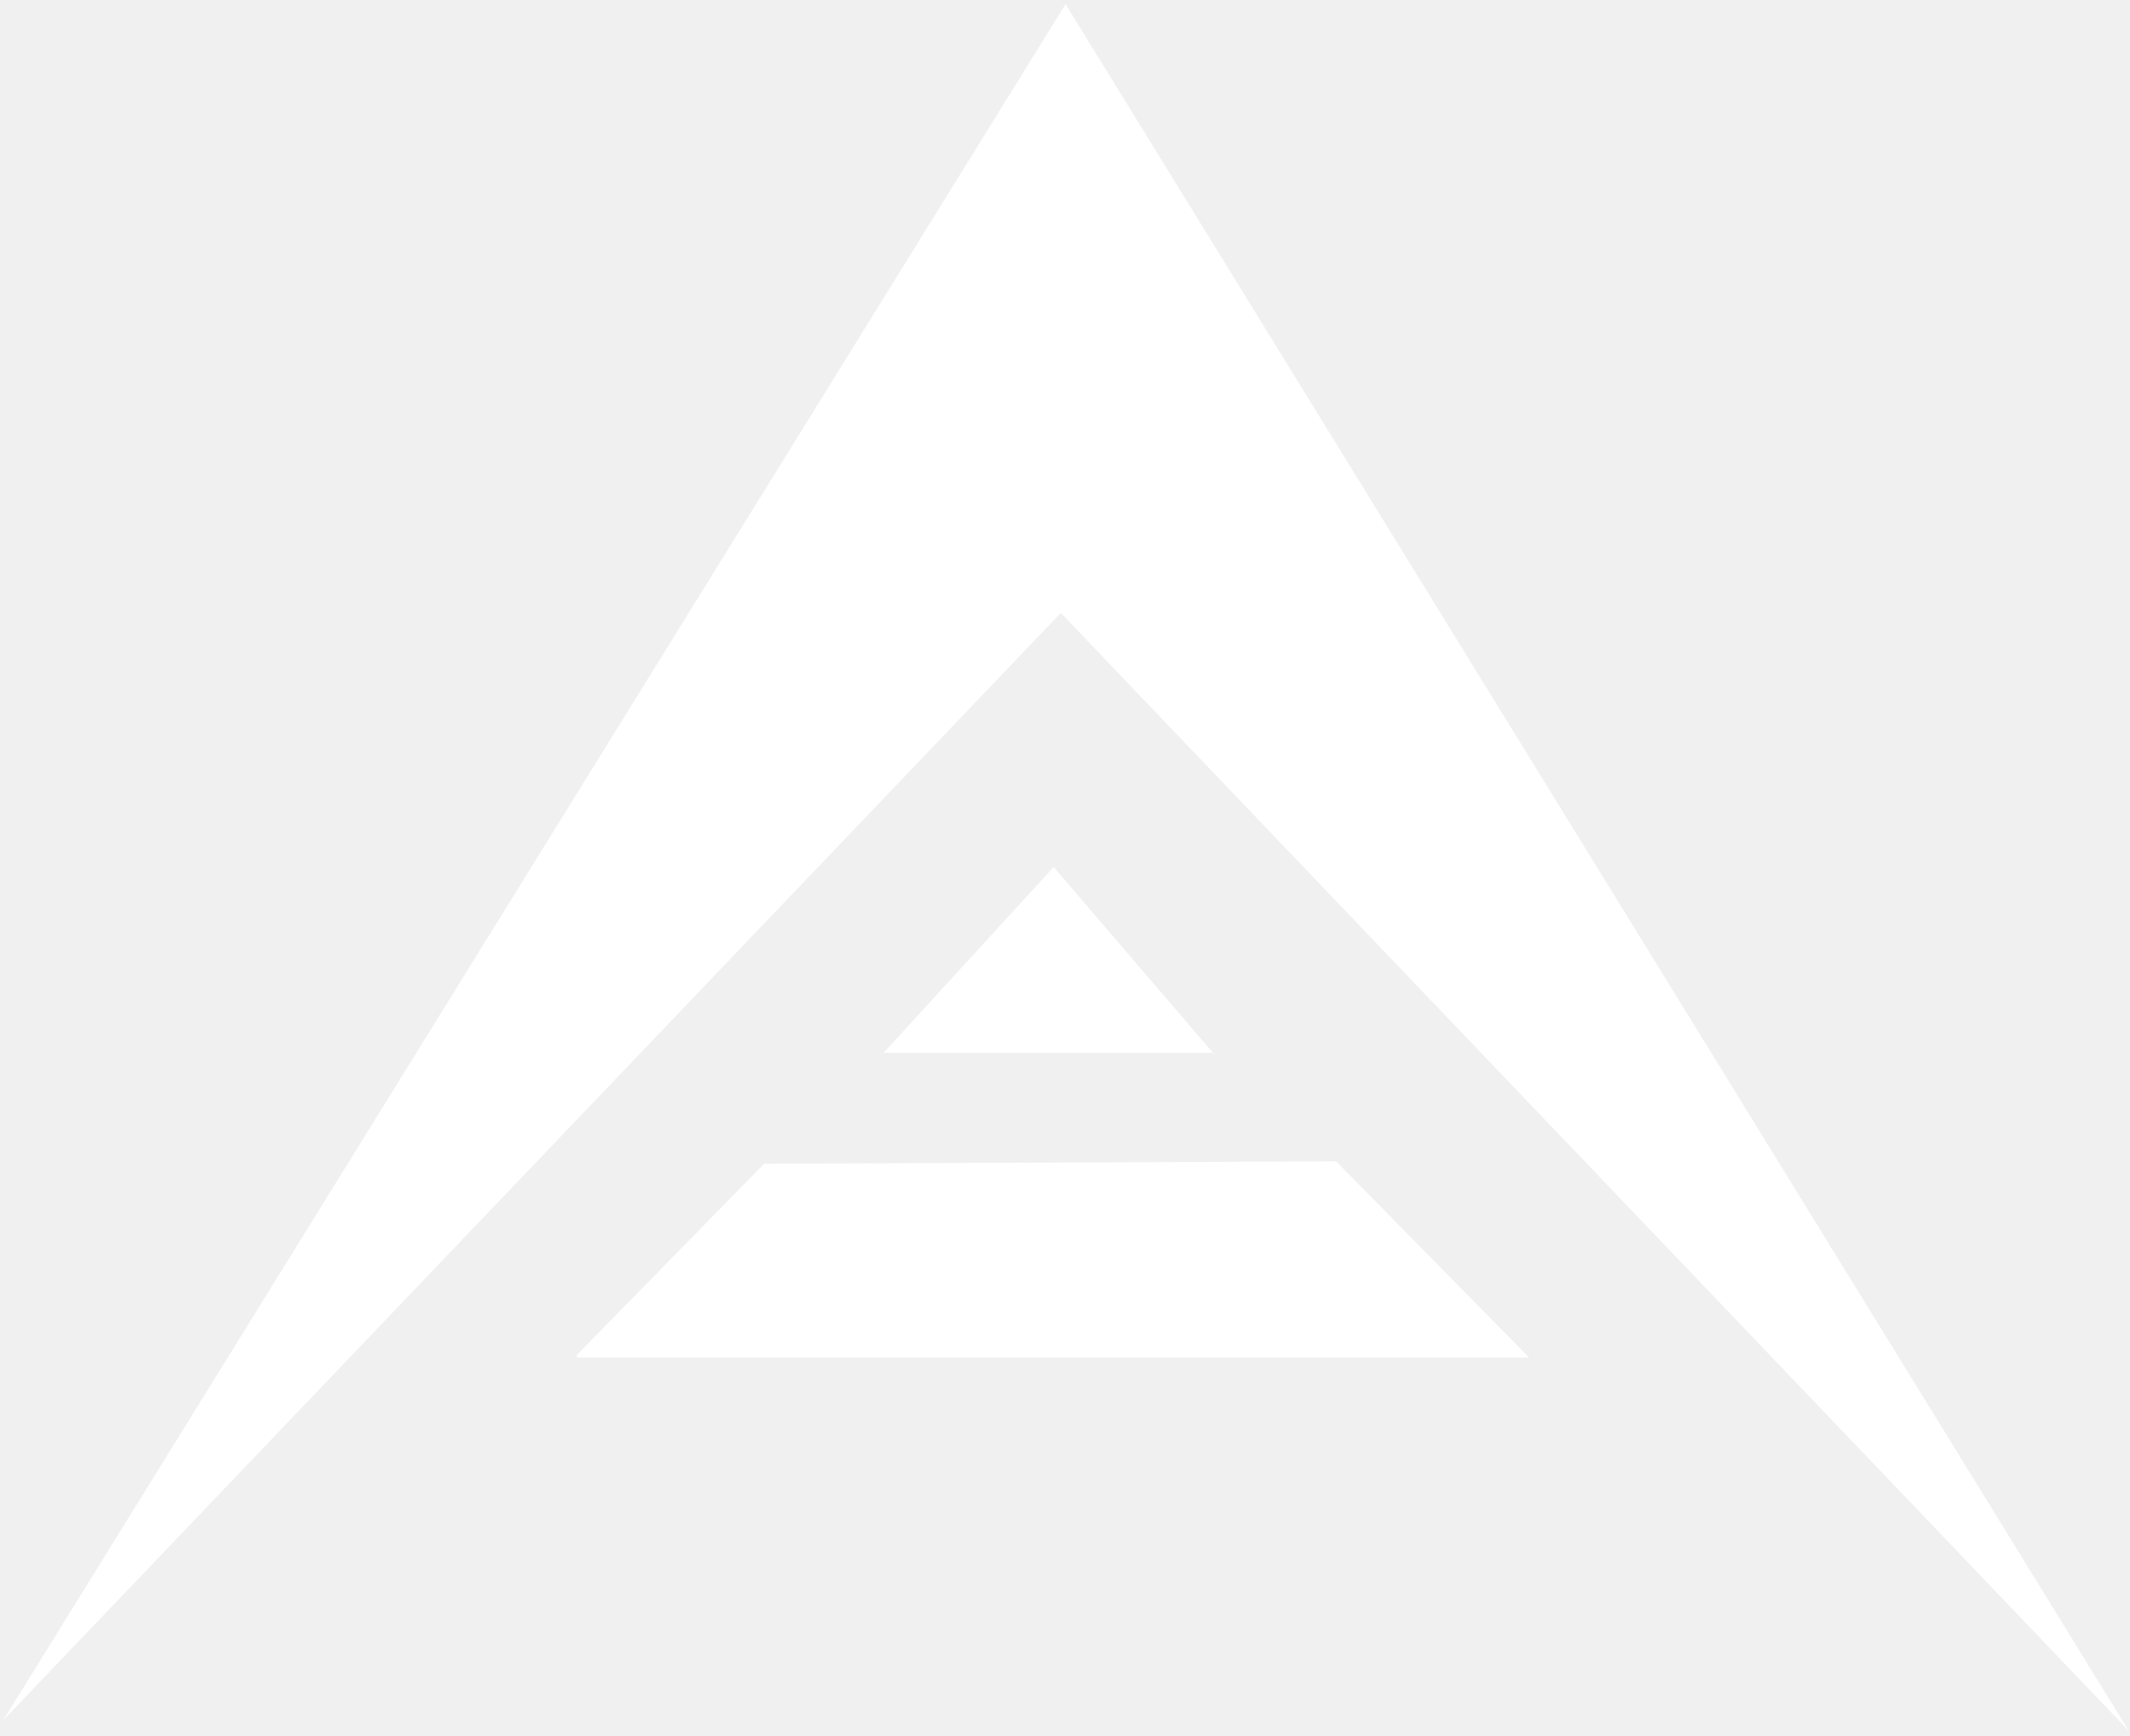
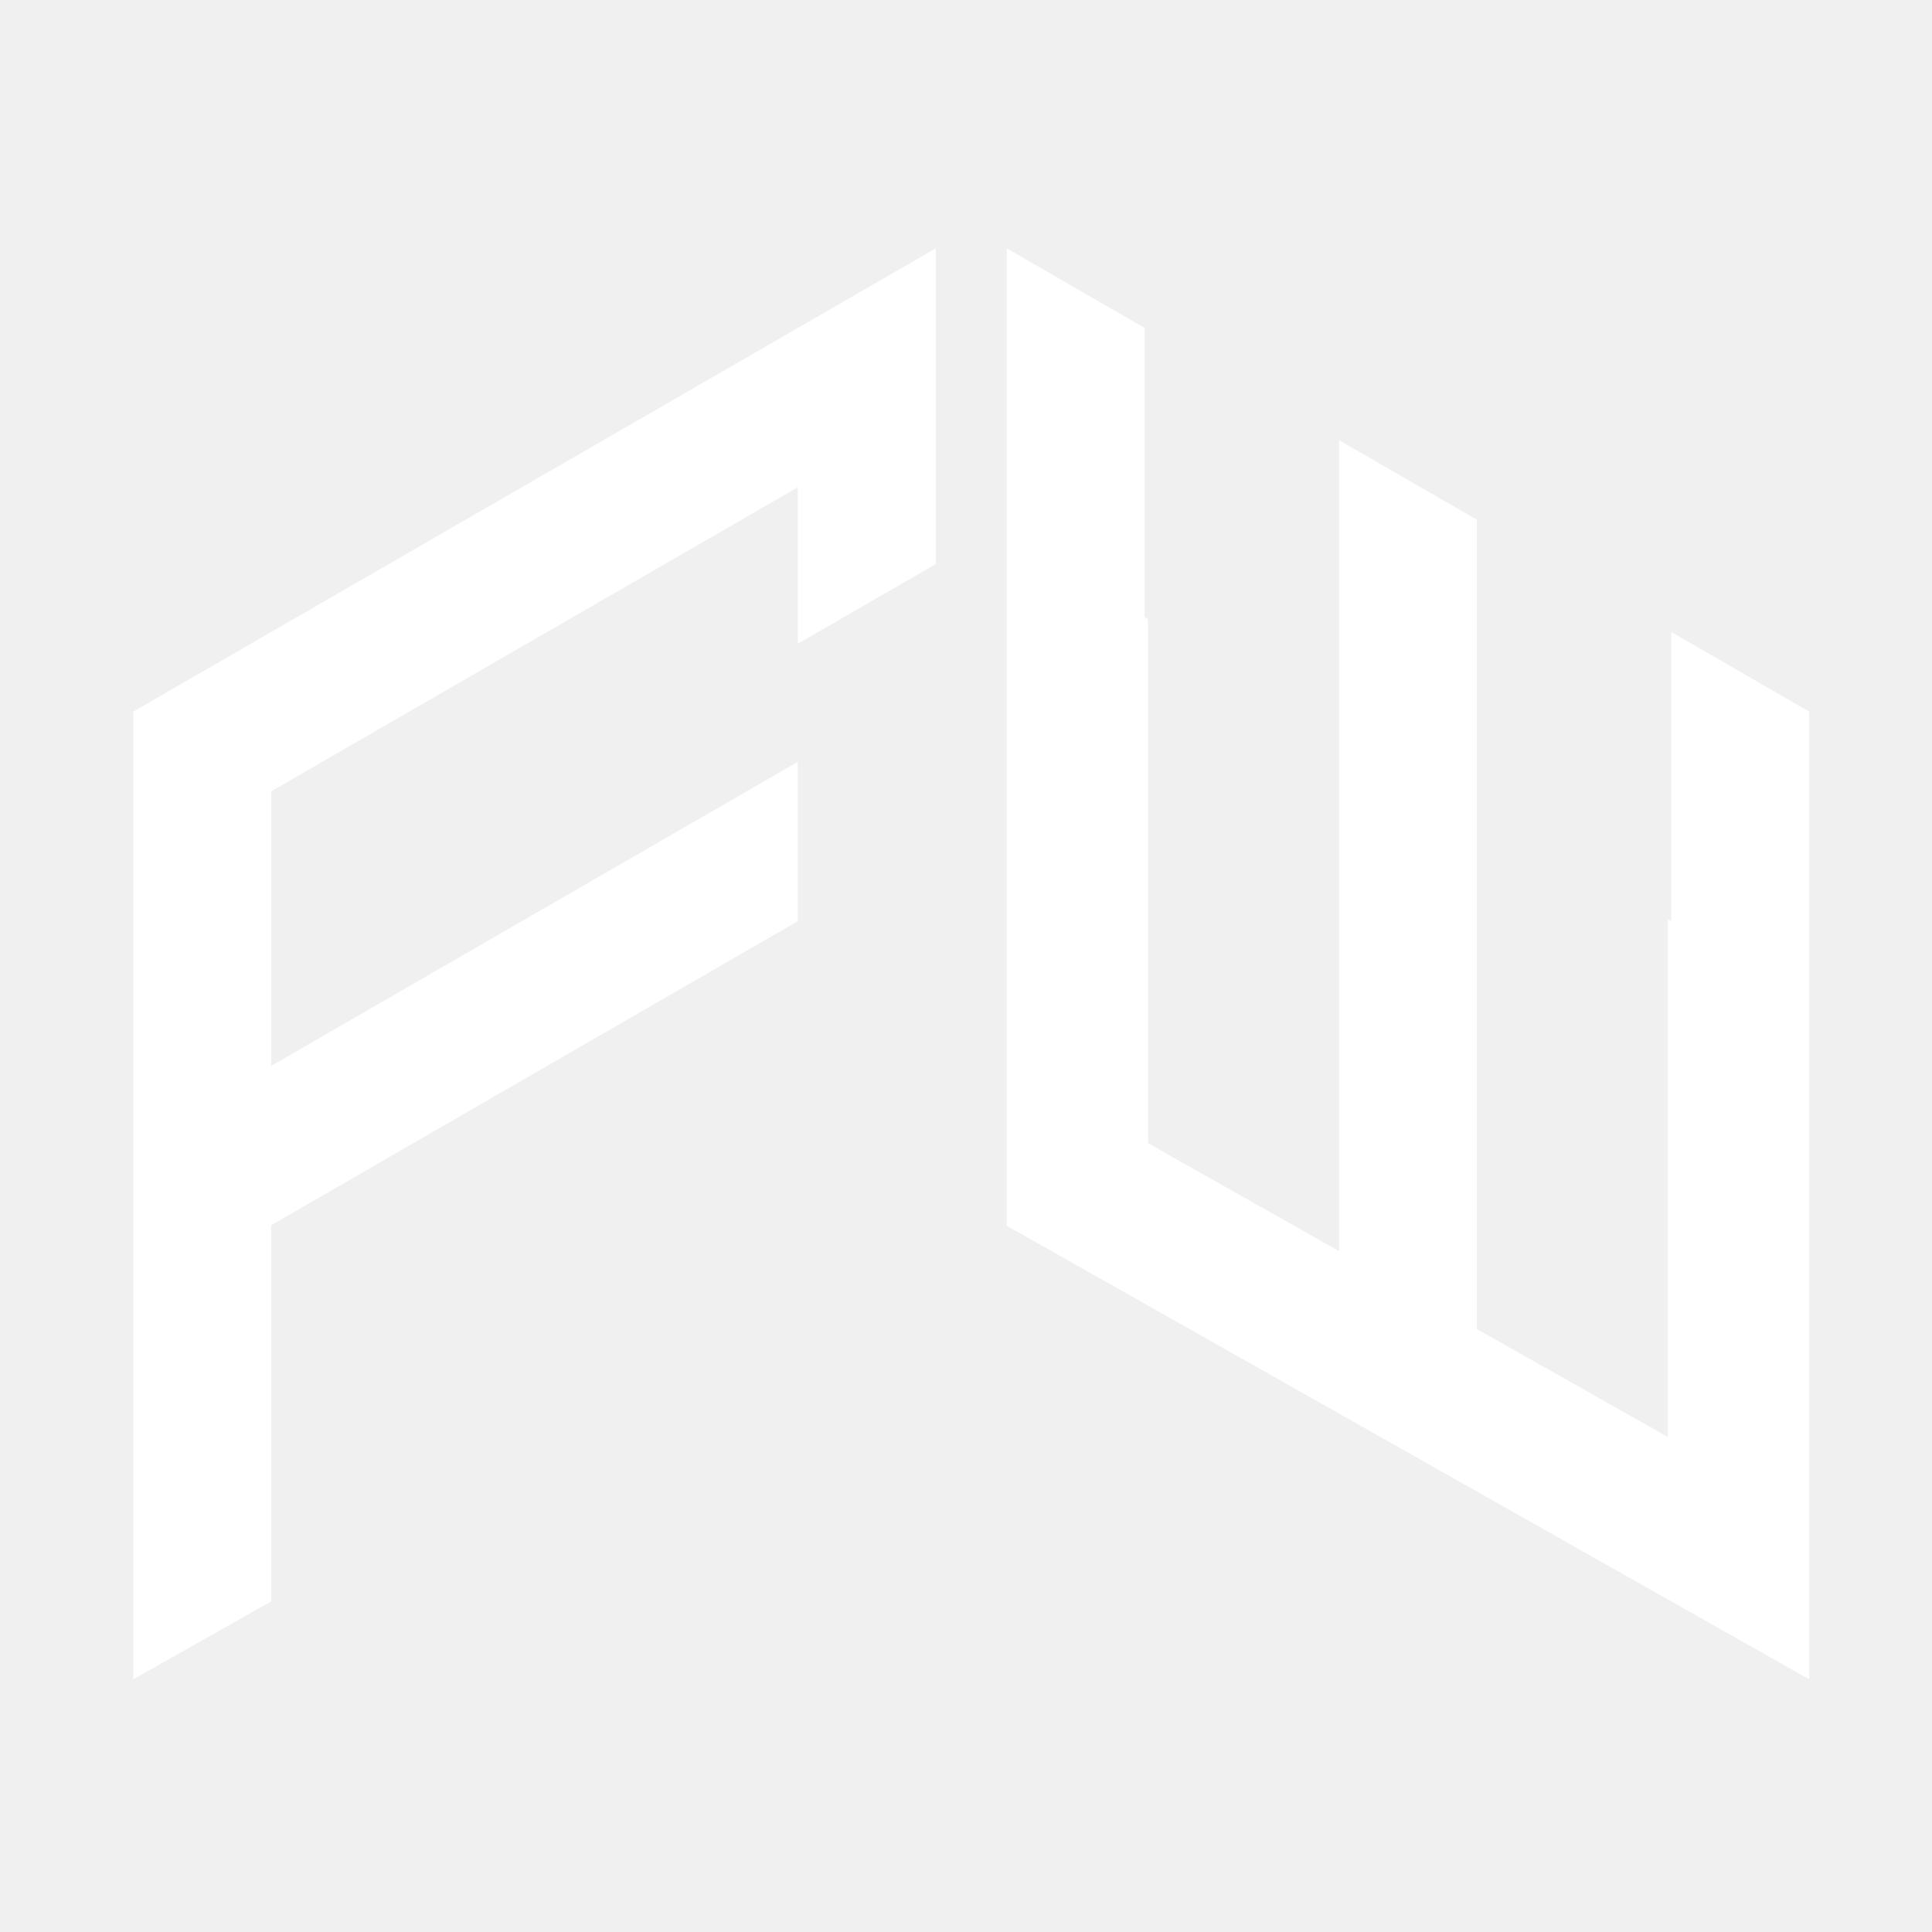
- <svg xmlns="http://www.w3.org/2000/svg" width="265" height="216" viewBox="0 0 265 216" fill="none">
-   <path fill-rule="evenodd" clip-rule="evenodd" d="M0.398 214.073L131.978 76.272L264.838 215.374L132.569 0.517L0.398 214.073ZM151.071 131.01H150.905L131.088 107.893L109.933 131.01H150.905L151.071 131.203V131.01ZM71.748 168.93H190.24L166.227 144.514L95.068 144.819L71.744 168.635L71.748 168.93Z" fill="white" />
+ <svg xmlns="http://www.w3.org/2000/svg" width="319" height="319" viewBox="0 0 319 319" fill="none">
+   <path d="M275.95 104.348V152.119L275.381 151.788V171.306V197.6V217.118V237.262L243.861 219.452V198.921V179.403V153.109V133.591V112.775V112.115V85.821L221.086 72.68V98.973V99.623V120.439V139.957V166.25V185.768V206.573L189.565 188.763V167.571V148.053V121.76V102.242L188.996 101.911V54.153L166.221 41V88.77V108.277V134.571V154.1V202.383L188.996 215.251L221.086 233.391L243.861 246.27L275.95 264.41L298.725 277.278V230.601V211.083V184.778V165.26V117.501L275.95 104.348Z" fill="white" />
+   <path d="M131.729 54.153L99.639 72.68L76.865 85.821L44.775 104.348L22 117.501V169.632V189.151V215.444V234.962V277.278L44.775 264.41V221.81V202.303L76.865 183.776L99.639 170.623L131.729 152.096V125.791L99.639 144.318L76.865 157.471L44.775 175.998V156.48V130.653L76.865 112.126L99.639 98.985L131.729 80.457V106.284L154.504 93.132V41L131.729 54.153Z" fill="white" />
</svg>
